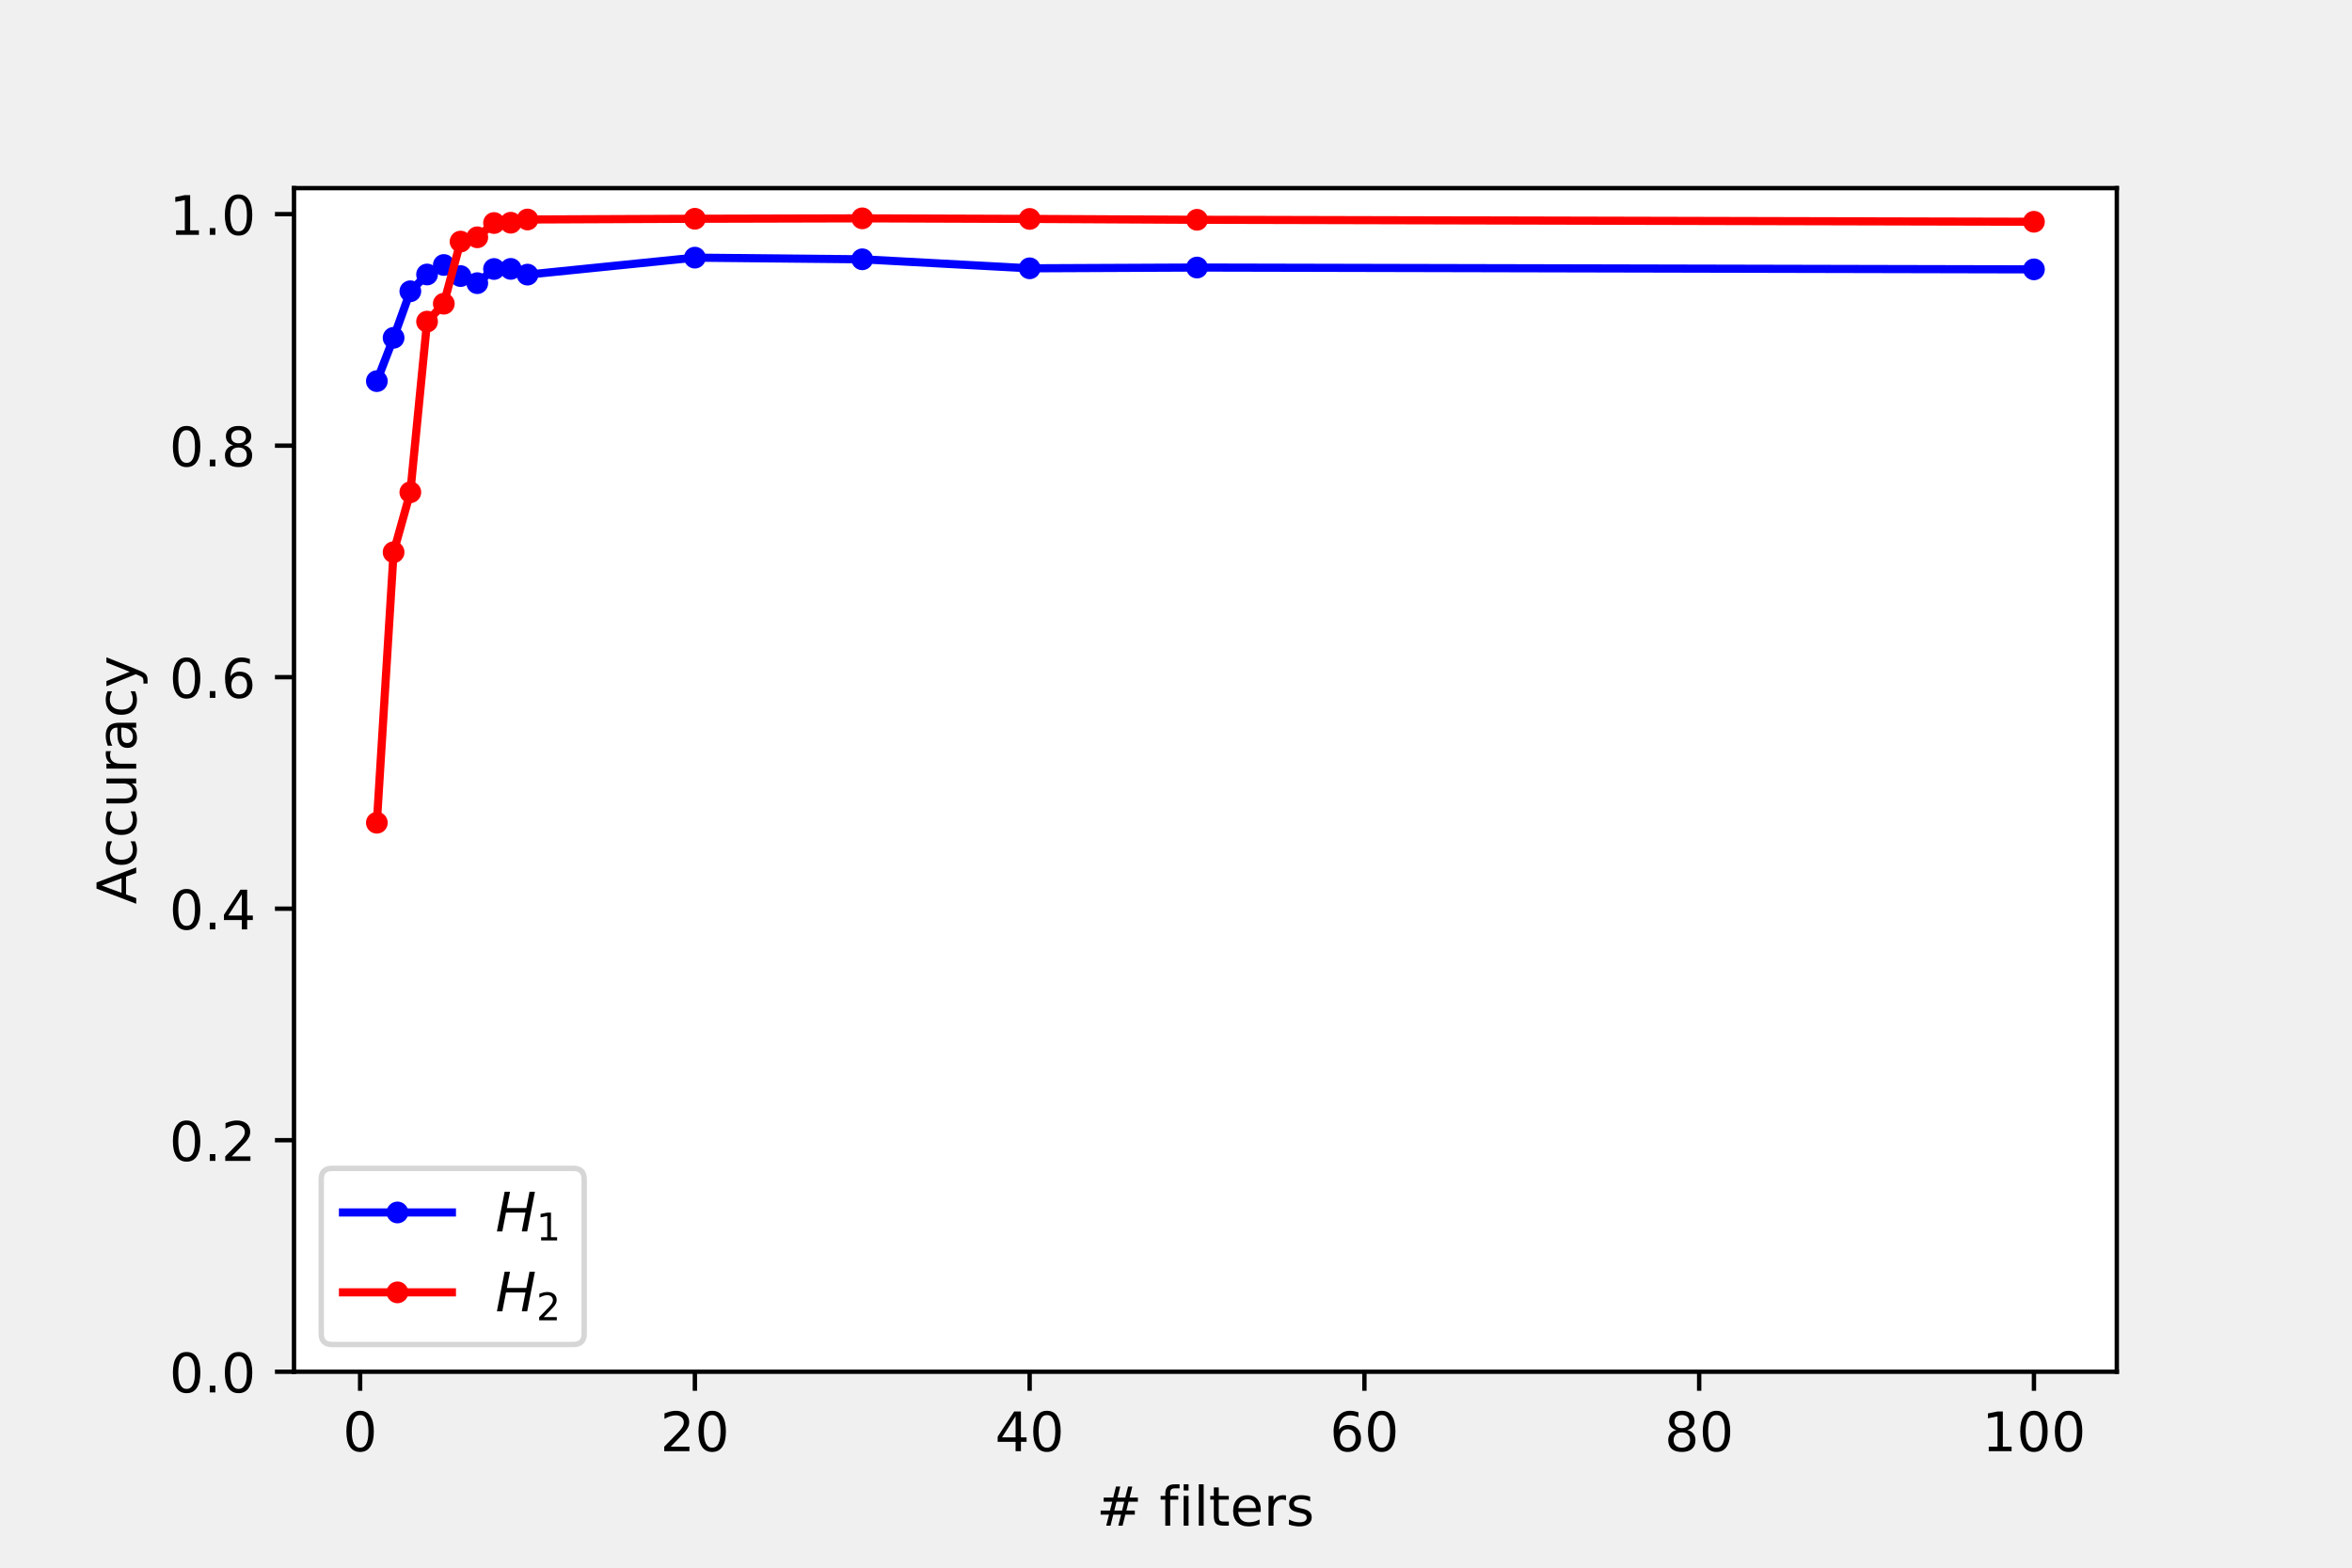
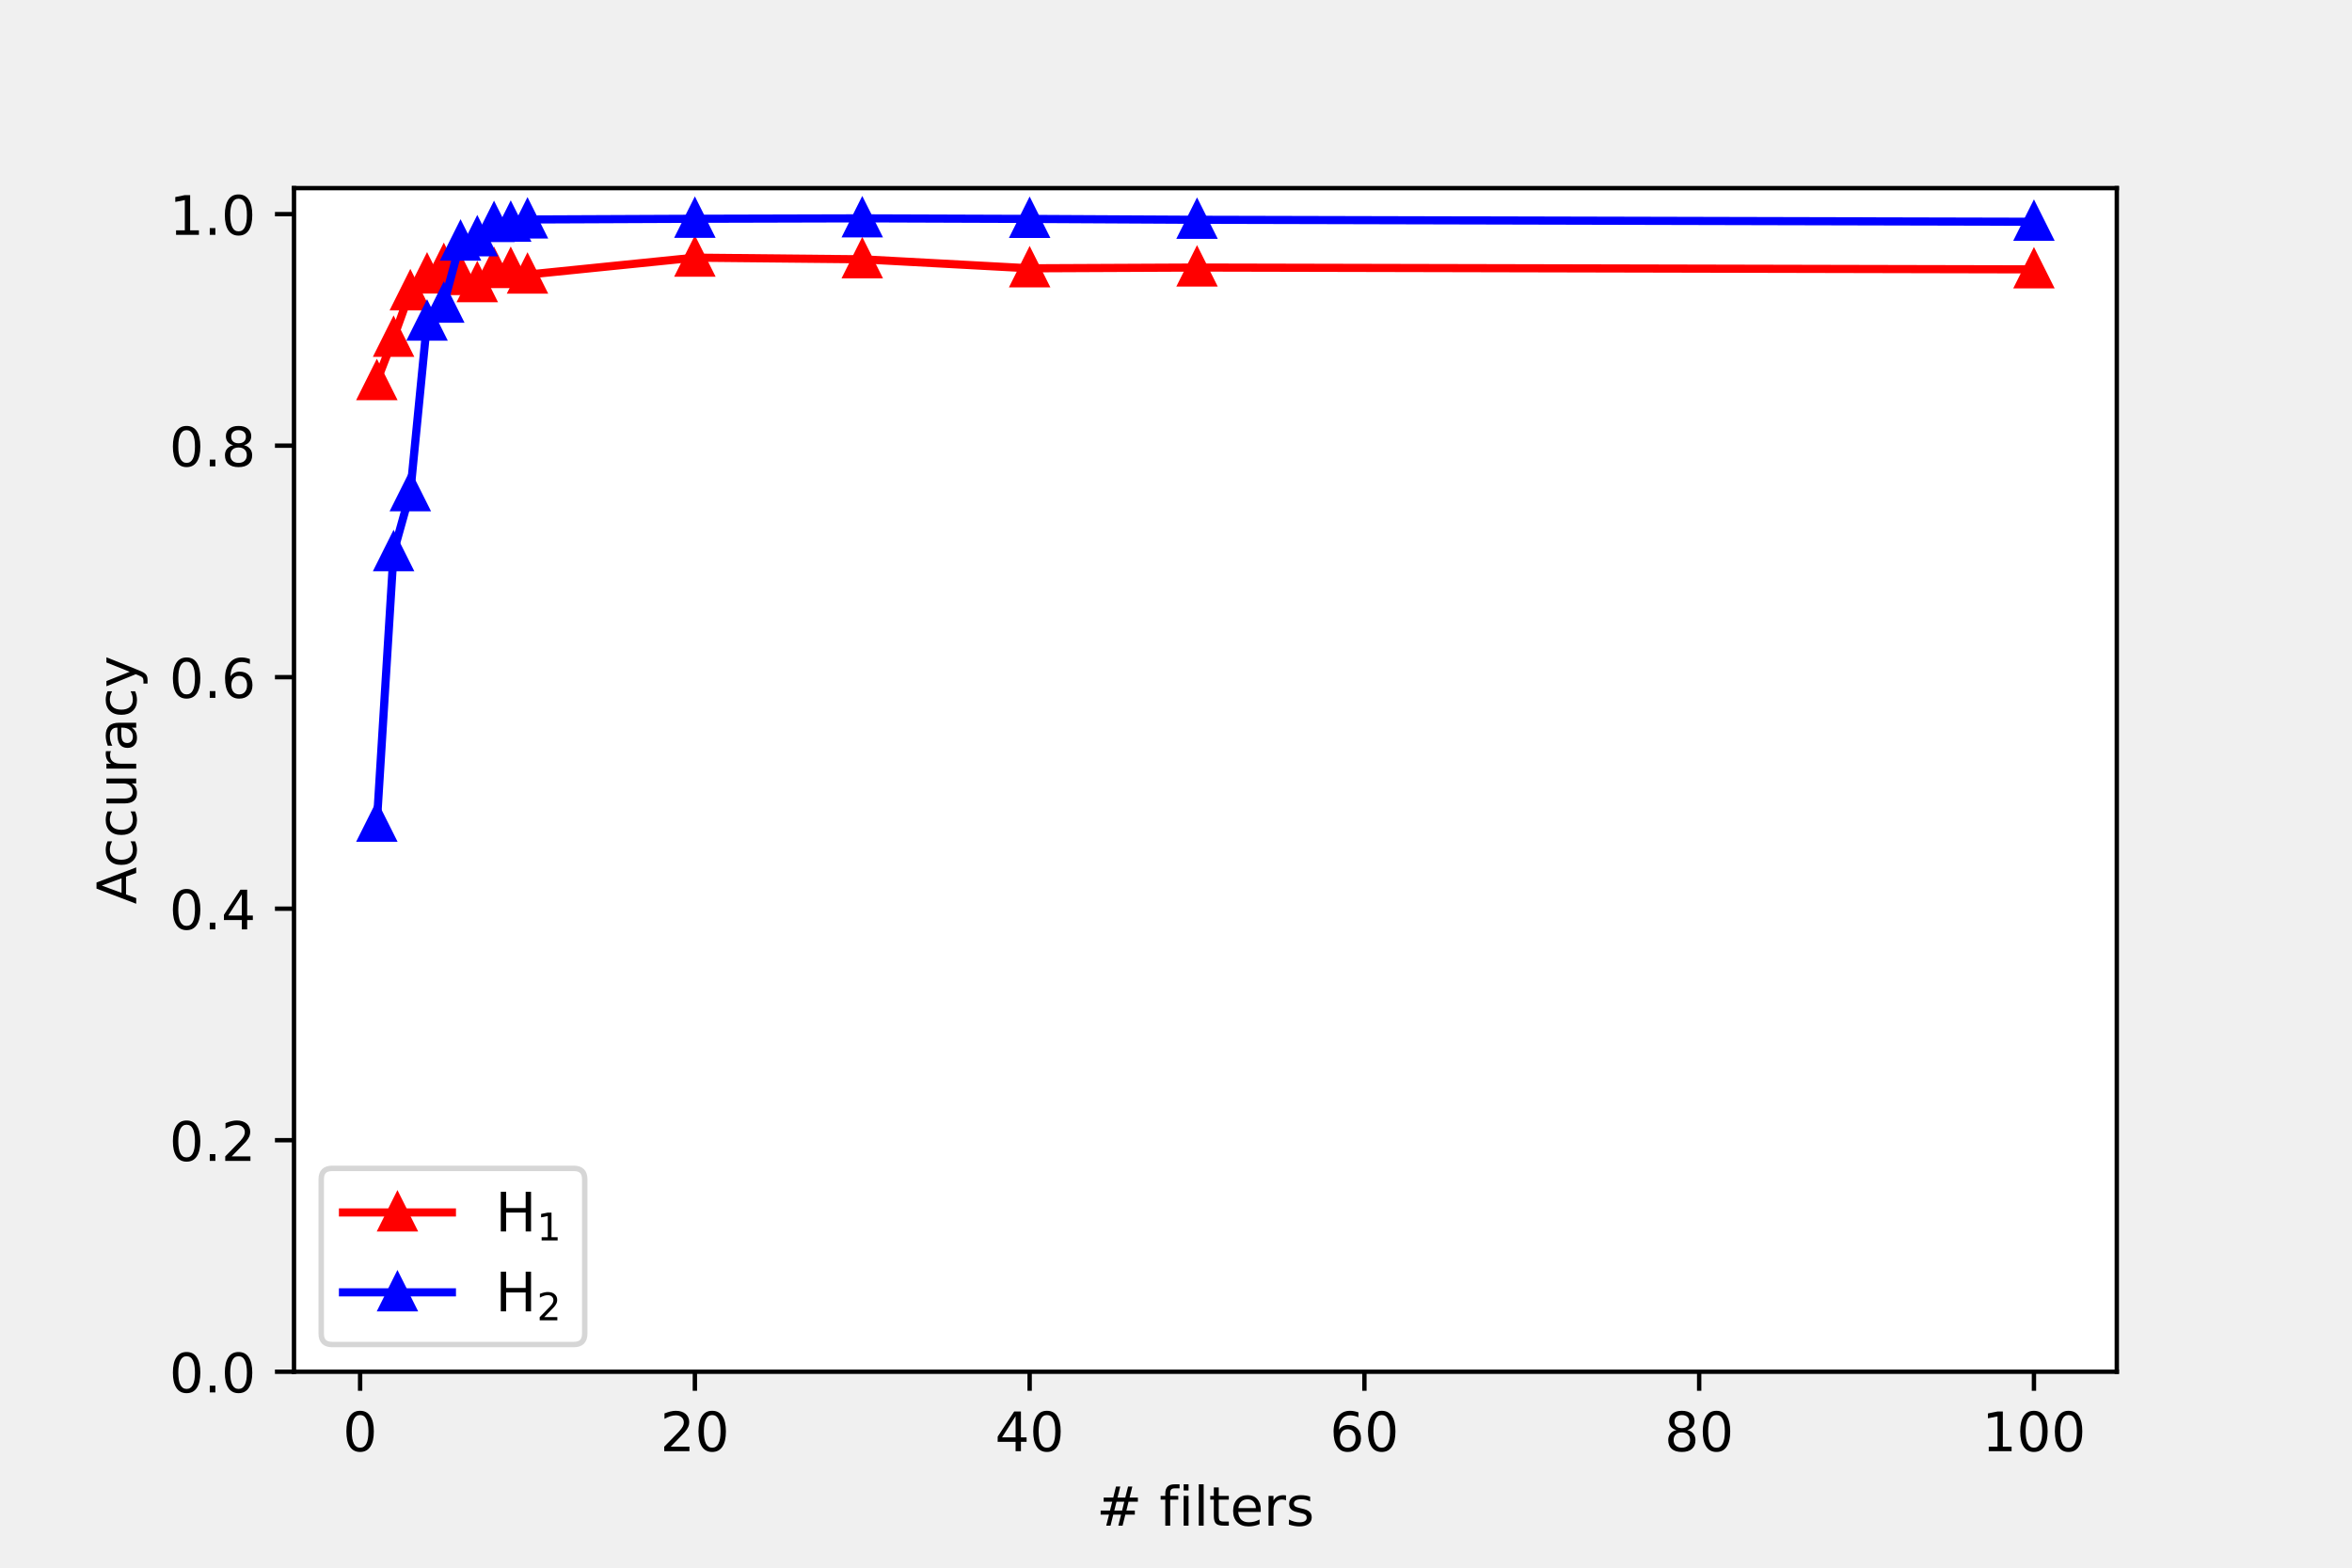
<svg xmlns="http://www.w3.org/2000/svg" xmlns:xlink="http://www.w3.org/1999/xlink" width="432pt" height="288pt" viewBox="0 0 432 288" version="1.1">
  <defs>
    <style type="text/css">*{stroke-linejoin: round; stroke-linecap: butt}</style>
  </defs>
  <g id="figure_1">
    <g id="patch_1">
      <path d="M 0 288  L 432 288  L 432 0  L 0 0  L 0 288  z " style="fill: none" />
    </g>
    <g id="axes_1">
      <g id="patch_2">
        <path d="M 54 252  L 388.8 252  L 388.8 34.56  L 54 34.56  z " style="fill: #ffffff" />
      </g>
      <g id="matplotlib.axis_1">
        <g id="xtick_1">
          <g id="line2d_1">
            <defs>
-               <path id="m6ac3729b84" d="M 0 0  L 0 3.5  " style="stroke: #000000; stroke-width: 0.8" />
-             </defs>
-             <g>
-               <use xlink:href="#m6ac3729b84" x="66.144" y="252" style="stroke: #000000; stroke-width: 0.8" />
+               <path id="m0850f4973c" d="M 0 0  L 0 3.5  " style="stroke: #000000; stroke-width: 0.8" />
+             </defs>
+             <g>
+               <use xlink:href="#m0850f4973c" x="66.144" y="252" style="stroke: #000000; stroke-width: 0.8" />
            </g>
          </g>
          <g id="text_1">
            <g transform="translate(62.96255 266.5984)scale(0.1 -0.1)">
              <defs>
                <path id="DejaVuSans-30" d="M 2034 4250  Q 1547 4250 1301 3770  Q 1056 3291 1056 2328  Q 1056 1369 1301 889  Q 1547 409 2034 409  Q 2525 409 2770 889  Q 3016 1369 3016 2328  Q 3016 3291 2770 3770  Q 2525 4250 2034 4250  z M 2034 4750  Q 2819 4750 3233 4129  Q 3647 3509 3647 2328  Q 3647 1150 3233 529  Q 2819 -91 2034 -91  Q 1250 -91 836 529  Q 422 1150 422 2328  Q 422 3509 836 4129  Q 1250 4750 2034 4750  z " transform="scale(0.015625)" />
              </defs>
              <use xlink:href="#DejaVuSans-30" />
            </g>
          </g>
        </g>
        <g id="xtick_2">
          <g id="line2d_2">
            <g>
-               <use xlink:href="#m6ac3729b84" x="127.631" y="252" style="stroke: #000000; stroke-width: 0.8" />
+               <use xlink:href="#m0850f4973c" x="127.631" y="252" style="stroke: #000000; stroke-width: 0.8" />
            </g>
          </g>
          <g id="text_2">
            <g transform="translate(121.2689 266.5984)scale(0.1 -0.1)">
              <defs>
                <path id="DejaVuSans-32" d="M 1228 531  L 3431 531  L 3431 0  L 469 0  L 469 531  Q 828 903 1448 1529  Q 2069 2156 2228 2338  Q 2531 2678 2651 2914  Q 2772 3150 2772 3378  Q 2772 3750 2511 3984  Q 2250 4219 1831 4219  Q 1534 4219 1204 4116  Q 875 4013 500 3803  L 500 4441  Q 881 4594 1212 4672  Q 1544 4750 1819 4750  Q 2544 4750 2975 4387  Q 3406 4025 3406 3419  Q 3406 3131 3298 2873  Q 3191 2616 2906 2266  Q 2828 2175 2409 1742  Q 1991 1309 1228 531  z " transform="scale(0.015625)" />
              </defs>
              <use xlink:href="#DejaVuSans-32" />
              <use xlink:href="#DejaVuSans-30" x="63.623" />
            </g>
          </g>
        </g>
        <g id="xtick_3">
          <g id="line2d_3">
            <g>
-               <use xlink:href="#m6ac3729b84" x="189.119" y="252" style="stroke: #000000; stroke-width: 0.8" />
+               <use xlink:href="#m0850f4973c" x="189.119" y="252" style="stroke: #000000; stroke-width: 0.8" />
            </g>
          </g>
          <g id="text_3">
            <g transform="translate(182.7565 266.5984)scale(0.1 -0.1)">
              <defs>
                <path id="DejaVuSans-34" d="M 2419 4116  L 825 1625  L 2419 1625  L 2419 4116  z M 2253 4666  L 3047 4666  L 3047 1625  L 3713 1625  L 3713 1100  L 3047 1100  L 3047 0  L 2419 0  L 2419 1100  L 313 1100  L 313 1709  L 2253 4666  z " transform="scale(0.015625)" />
              </defs>
              <use xlink:href="#DejaVuSans-34" />
              <use xlink:href="#DejaVuSans-30" x="63.623" />
            </g>
          </g>
        </g>
        <g id="xtick_4">
          <g id="line2d_4">
            <g>
-               <use xlink:href="#m6ac3729b84" x="250.607" y="252" style="stroke: #000000; stroke-width: 0.8" />
+               <use xlink:href="#m0850f4973c" x="250.607" y="252" style="stroke: #000000; stroke-width: 0.8" />
            </g>
          </g>
          <g id="text_4">
            <g transform="translate(244.2441 266.5984)scale(0.1 -0.1)">
              <defs>
                <path id="DejaVuSans-36" d="M 2113 2584  Q 1688 2584 1439 2293  Q 1191 2003 1191 1497  Q 1191 994 1439 701  Q 1688 409 2113 409  Q 2538 409 2786 701  Q 3034 994 3034 1497  Q 3034 2003 2786 2293  Q 2538 2584 2113 2584  z M 3366 4563  L 3366 3988  Q 3128 4100 2886 4159  Q 2644 4219 2406 4219  Q 1781 4219 1451 3797  Q 1122 3375 1075 2522  Q 1259 2794 1537 2939  Q 1816 3084 2150 3084  Q 2853 3084 3261 2657  Q 3669 2231 3669 1497  Q 3669 778 3244 343  Q 2819 -91 2113 -91  Q 1303 -91 875 529  Q 447 1150 447 2328  Q 447 3434 972 4092  Q 1497 4750 2381 4750  Q 2619 4750 2861 4703  Q 3103 4656 3366 4563  z " transform="scale(0.015625)" />
              </defs>
              <use xlink:href="#DejaVuSans-36" />
              <use xlink:href="#DejaVuSans-30" x="63.623" />
            </g>
          </g>
        </g>
        <g id="xtick_5">
          <g id="line2d_5">
            <g>
-               <use xlink:href="#m6ac3729b84" x="312.094" y="252" style="stroke: #000000; stroke-width: 0.8" />
+               <use xlink:href="#m0850f4973c" x="312.094" y="252" style="stroke: #000000; stroke-width: 0.8" />
            </g>
          </g>
          <g id="text_5">
            <g transform="translate(305.7317 266.5984)scale(0.1 -0.1)">
              <defs>
                <path id="DejaVuSans-38" d="M 2034 2216  Q 1584 2216 1326 1975  Q 1069 1734 1069 1313  Q 1069 891 1326 650  Q 1584 409 2034 409  Q 2484 409 2743 651  Q 3003 894 3003 1313  Q 3003 1734 2745 1975  Q 2488 2216 2034 2216  z M 1403 2484  Q 997 2584 770 2862  Q 544 3141 544 3541  Q 544 4100 942 4425  Q 1341 4750 2034 4750  Q 2731 4750 3128 4425  Q 3525 4100 3525 3541  Q 3525 3141 3298 2862  Q 3072 2584 2669 2484  Q 3125 2378 3379 2068  Q 3634 1759 3634 1313  Q 3634 634 3220 271  Q 2806 -91 2034 -91  Q 1263 -91 848 271  Q 434 634 434 1313  Q 434 1759 690 2068  Q 947 2378 1403 2484  z M 1172 3481  Q 1172 3119 1398 2916  Q 1625 2713 2034 2713  Q 2441 2713 2670 2916  Q 2900 3119 2900 3481  Q 2900 3844 2670 4047  Q 2441 4250 2034 4250  Q 1625 4250 1398 4047  Q 1172 3844 1172 3481  z " transform="scale(0.015625)" />
              </defs>
              <use xlink:href="#DejaVuSans-38" />
              <use xlink:href="#DejaVuSans-30" x="63.623" />
            </g>
          </g>
        </g>
        <g id="xtick_6">
          <g id="line2d_6">
            <g>
-               <use xlink:href="#m6ac3729b84" x="373.582" y="252" style="stroke: #000000; stroke-width: 0.8" />
+               <use xlink:href="#m0850f4973c" x="373.582" y="252" style="stroke: #000000; stroke-width: 0.8" />
            </g>
          </g>
          <g id="text_6">
            <g transform="translate(364.0381 266.5984)scale(0.1 -0.1)">
              <defs>
                <path id="DejaVuSans-31" d="M 794 531  L 1825 531  L 1825 4091  L 703 3866  L 703 4441  L 1819 4666  L 2450 4666  L 2450 531  L 3481 531  L 3481 0  L 794 0  L 794 531  z " transform="scale(0.015625)" />
              </defs>
              <use xlink:href="#DejaVuSans-31" />
              <use xlink:href="#DejaVuSans-30" x="63.623" />
              <use xlink:href="#DejaVuSans-30" x="127.246" />
            </g>
          </g>
        </g>
        <g id="text_7">
          <g transform="translate(201.3859 280.2766)scale(0.1 -0.1)">
            <defs>
              <path id="DejaVuSans-23" d="M 3272 2816  L 2363 2816  L 2100 1772  L 3016 1772  L 3272 2816  z M 2803 4594  L 2478 3297  L 3391 3297  L 3719 4594  L 4219 4594  L 3897 3297  L 4872 3297  L 4872 2816  L 3775 2816  L 3519 1772  L 4513 1772  L 4513 1294  L 3397 1294  L 3072 0  L 2572 0  L 2894 1294  L 1978 1294  L 1656 0  L 1153 0  L 1478 1294  L 494 1294  L 494 1772  L 1594 1772  L 1856 2816  L 850 2816  L 850 3297  L 1978 3297  L 2297 4594  L 2803 4594  z " transform="scale(0.015625)" />
              <path id="DejaVuSans-20" transform="scale(0.015625)" />
              <path id="DejaVuSans-66" d="M 2375 4863  L 2375 4384  L 1825 4384  Q 1516 4384 1395 4259  Q 1275 4134 1275 3809  L 1275 3500  L 2222 3500  L 2222 3053  L 1275 3053  L 1275 0  L 697 0  L 697 3053  L 147 3053  L 147 3500  L 697 3500  L 697 3744  Q 697 4328 969 4595  Q 1241 4863 1831 4863  L 2375 4863  z " transform="scale(0.015625)" />
              <path id="DejaVuSans-69" d="M 603 3500  L 1178 3500  L 1178 0  L 603 0  L 603 3500  z M 603 4863  L 1178 4863  L 1178 4134  L 603 4134  L 603 4863  z " transform="scale(0.015625)" />
              <path id="DejaVuSans-6c" d="M 603 4863  L 1178 4863  L 1178 0  L 603 0  L 603 4863  z " transform="scale(0.015625)" />
              <path id="DejaVuSans-74" d="M 1172 4494  L 1172 3500  L 2356 3500  L 2356 3053  L 1172 3053  L 1172 1153  Q 1172 725 1289 603  Q 1406 481 1766 481  L 2356 481  L 2356 0  L 1766 0  Q 1100 0 847 248  Q 594 497 594 1153  L 594 3053  L 172 3053  L 172 3500  L 594 3500  L 594 4494  L 1172 4494  z " transform="scale(0.015625)" />
              <path id="DejaVuSans-65" d="M 3597 1894  L 3597 1613  L 953 1613  Q 991 1019 1311 708  Q 1631 397 2203 397  Q 2534 397 2845 478  Q 3156 559 3463 722  L 3463 178  Q 3153 47 2828 -22  Q 2503 -91 2169 -91  Q 1331 -91 842 396  Q 353 884 353 1716  Q 353 2575 817 3079  Q 1281 3584 2069 3584  Q 2775 3584 3186 3129  Q 3597 2675 3597 1894  z M 3022 2063  Q 3016 2534 2758 2815  Q 2500 3097 2075 3097  Q 1594 3097 1305 2825  Q 1016 2553 972 2059  L 3022 2063  z " transform="scale(0.015625)" />
              <path id="DejaVuSans-72" d="M 2631 2963  Q 2534 3019 2420 3045  Q 2306 3072 2169 3072  Q 1681 3072 1420 2755  Q 1159 2438 1159 1844  L 1159 0  L 581 0  L 581 3500  L 1159 3500  L 1159 2956  Q 1341 3275 1631 3429  Q 1922 3584 2338 3584  Q 2397 3584 2469 3576  Q 2541 3569 2628 3553  L 2631 2963  z " transform="scale(0.015625)" />
              <path id="DejaVuSans-73" d="M 2834 3397  L 2834 2853  Q 2591 2978 2328 3040  Q 2066 3103 1784 3103  Q 1356 3103 1142 2972  Q 928 2841 928 2578  Q 928 2378 1081 2264  Q 1234 2150 1697 2047  L 1894 2003  Q 2506 1872 2764 1633  Q 3022 1394 3022 966  Q 3022 478 2636 193  Q 2250 -91 1575 -91  Q 1294 -91 989 -36  Q 684 19 347 128  L 347 722  Q 666 556 975 473  Q 1284 391 1588 391  Q 1994 391 2212 530  Q 2431 669 2431 922  Q 2431 1156 2273 1281  Q 2116 1406 1581 1522  L 1381 1569  Q 847 1681 609 1914  Q 372 2147 372 2553  Q 372 3047 722 3315  Q 1072 3584 1716 3584  Q 2034 3584 2315 3537  Q 2597 3491 2834 3397  z " transform="scale(0.015625)" />
            </defs>
            <use xlink:href="#DejaVuSans-23" />
            <use xlink:href="#DejaVuSans-20" x="83.789" />
            <use xlink:href="#DejaVuSans-66" x="115.576" />
            <use xlink:href="#DejaVuSans-69" x="150.781" />
            <use xlink:href="#DejaVuSans-6c" x="178.564" />
            <use xlink:href="#DejaVuSans-74" x="206.348" />
            <use xlink:href="#DejaVuSans-65" x="245.557" />
            <use xlink:href="#DejaVuSans-72" x="307.08" />
            <use xlink:href="#DejaVuSans-73" x="348.193" />
          </g>
        </g>
      </g>
      <g id="matplotlib.axis_2">
        <g id="ytick_1">
          <g id="line2d_7">
            <defs>
-               <path id="md30a0e6e72" d="M 0 0  L -3.5 0  " style="stroke: #000000; stroke-width: 0.8" />
-             </defs>
-             <g>
-               <use xlink:href="#md30a0e6e72" x="54" y="252" style="stroke: #000000; stroke-width: 0.8" />
+               <path id="md927bd8976" d="M 0 0  L -3.5 0  " style="stroke: #000000; stroke-width: 0.8" />
+             </defs>
+             <g>
+               <use xlink:href="#md927bd8976" x="54" y="252" style="stroke: #000000; stroke-width: 0.8" />
            </g>
          </g>
          <g id="text_8">
            <g transform="translate(31.09688 255.7992)scale(0.1 -0.1)">
              <defs>
                <path id="DejaVuSans-2e" d="M 684 794  L 1344 794  L 1344 0  L 684 0  L 684 794  z " transform="scale(0.015625)" />
              </defs>
              <use xlink:href="#DejaVuSans-30" />
              <use xlink:href="#DejaVuSans-2e" x="63.623" />
              <use xlink:href="#DejaVuSans-30" x="95.41" />
            </g>
          </g>
        </g>
        <g id="ytick_2">
          <g id="line2d_8">
            <g>
-               <use xlink:href="#md30a0e6e72" x="54" y="209.468" style="stroke: #000000; stroke-width: 0.8" />
+               <use xlink:href="#md927bd8976" x="54" y="209.468" style="stroke: #000000; stroke-width: 0.8" />
            </g>
          </g>
          <g id="text_9">
            <g transform="translate(31.09688 213.2674)scale(0.1 -0.1)">
              <use xlink:href="#DejaVuSans-30" />
              <use xlink:href="#DejaVuSans-2e" x="63.623" />
              <use xlink:href="#DejaVuSans-32" x="95.41" />
            </g>
          </g>
        </g>
        <g id="ytick_3">
          <g id="line2d_9">
            <g>
-               <use xlink:href="#md30a0e6e72" x="54" y="166.936" style="stroke: #000000; stroke-width: 0.8" />
+               <use xlink:href="#md927bd8976" x="54" y="166.936" style="stroke: #000000; stroke-width: 0.8" />
            </g>
          </g>
          <g id="text_10">
            <g transform="translate(31.09688 170.7356)scale(0.1 -0.1)">
              <use xlink:href="#DejaVuSans-30" />
              <use xlink:href="#DejaVuSans-2e" x="63.623" />
              <use xlink:href="#DejaVuSans-34" x="95.41" />
            </g>
          </g>
        </g>
        <g id="ytick_4">
          <g id="line2d_10">
            <g>
-               <use xlink:href="#md30a0e6e72" x="54" y="124.405" style="stroke: #000000; stroke-width: 0.8" />
+               <use xlink:href="#md927bd8976" x="54" y="124.405" style="stroke: #000000; stroke-width: 0.8" />
            </g>
          </g>
          <g id="text_11">
            <g transform="translate(31.09688 128.2037)scale(0.1 -0.1)">
              <use xlink:href="#DejaVuSans-30" />
              <use xlink:href="#DejaVuSans-2e" x="63.623" />
              <use xlink:href="#DejaVuSans-36" x="95.41" />
            </g>
          </g>
        </g>
        <g id="ytick_5">
          <g id="line2d_11">
            <g>
-               <use xlink:href="#md30a0e6e72" x="54" y="81.873" style="stroke: #000000; stroke-width: 0.8" />
+               <use xlink:href="#md927bd8976" x="54" y="81.873" style="stroke: #000000; stroke-width: 0.8" />
            </g>
          </g>
          <g id="text_12">
            <g transform="translate(31.09688 85.67189)scale(0.1 -0.1)">
              <use xlink:href="#DejaVuSans-30" />
              <use xlink:href="#DejaVuSans-2e" x="63.623" />
              <use xlink:href="#DejaVuSans-38" x="95.41" />
            </g>
          </g>
        </g>
        <g id="ytick_6">
          <g id="line2d_12">
            <g>
-               <use xlink:href="#md30a0e6e72" x="54" y="39.341" style="stroke: #000000; stroke-width: 0.8" />
+               <use xlink:href="#md927bd8976" x="54" y="39.341" style="stroke: #000000; stroke-width: 0.8" />
            </g>
          </g>
          <g id="text_13">
            <g transform="translate(31.09688 43.14006)scale(0.1 -0.1)">
              <use xlink:href="#DejaVuSans-31" />
              <use xlink:href="#DejaVuSans-2e" x="63.623" />
              <use xlink:href="#DejaVuSans-30" x="95.41" />
            </g>
          </g>
        </g>
        <g id="text_14">
          <g transform="translate(25.01719 166.1081)rotate(-90)scale(0.1 -0.1)">
            <defs>
              <path id="DejaVuSans-41" d="M 2188 4044  L 1331 1722  L 3047 1722  L 2188 4044  z M 1831 4666  L 2547 4666  L 4325 0  L 3669 0  L 3244 1197  L 1141 1197  L 716 0  L 50 0  L 1831 4666  z " transform="scale(0.015625)" />
              <path id="DejaVuSans-63" d="M 3122 3366  L 3122 2828  Q 2878 2963 2633 3030  Q 2388 3097 2138 3097  Q 1578 3097 1268 2742  Q 959 2388 959 1747  Q 959 1106 1268 751  Q 1578 397 2138 397  Q 2388 397 2633 464  Q 2878 531 3122 666  L 3122 134  Q 2881 22 2623 -34  Q 2366 -91 2075 -91  Q 1284 -91 818 406  Q 353 903 353 1747  Q 353 2603 823 3093  Q 1294 3584 2113 3584  Q 2378 3584 2631 3529  Q 2884 3475 3122 3366  z " transform="scale(0.015625)" />
              <path id="DejaVuSans-75" d="M 544 1381  L 544 3500  L 1119 3500  L 1119 1403  Q 1119 906 1312 657  Q 1506 409 1894 409  Q 2359 409 2629 706  Q 2900 1003 2900 1516  L 2900 3500  L 3475 3500  L 3475 0  L 2900 0  L 2900 538  Q 2691 219 2414 64  Q 2138 -91 1772 -91  Q 1169 -91 856 284  Q 544 659 544 1381  z M 1991 3584  L 1991 3584  z " transform="scale(0.015625)" />
              <path id="DejaVuSans-61" d="M 2194 1759  Q 1497 1759 1228 1600  Q 959 1441 959 1056  Q 959 750 1161 570  Q 1363 391 1709 391  Q 2188 391 2477 730  Q 2766 1069 2766 1631  L 2766 1759  L 2194 1759  z M 3341 1997  L 3341 0  L 2766 0  L 2766 531  Q 2569 213 2275 61  Q 1981 -91 1556 -91  Q 1019 -91 701 211  Q 384 513 384 1019  Q 384 1609 779 1909  Q 1175 2209 1959 2209  L 2766 2209  L 2766 2266  Q 2766 2663 2505 2880  Q 2244 3097 1772 3097  Q 1472 3097 1187 3025  Q 903 2953 641 2809  L 641 3341  Q 956 3463 1253 3523  Q 1550 3584 1831 3584  Q 2591 3584 2966 3190  Q 3341 2797 3341 1997  z " transform="scale(0.015625)" />
              <path id="DejaVuSans-79" d="M 2059 -325  Q 1816 -950 1584 -1140  Q 1353 -1331 966 -1331  L 506 -1331  L 506 -850  L 844 -850  Q 1081 -850 1212 -737  Q 1344 -625 1503 -206  L 1606 56  L 191 3500  L 800 3500  L 1894 763  L 2988 3500  L 3597 3500  L 2059 -325  z " transform="scale(0.015625)" />
            </defs>
            <use xlink:href="#DejaVuSans-41" />
            <use xlink:href="#DejaVuSans-63" x="66.658" />
            <use xlink:href="#DejaVuSans-63" x="121.639" />
            <use xlink:href="#DejaVuSans-75" x="176.619" />
            <use xlink:href="#DejaVuSans-72" x="239.998" />
            <use xlink:href="#DejaVuSans-61" x="281.111" />
            <use xlink:href="#DejaVuSans-63" x="342.391" />
            <use xlink:href="#DejaVuSans-79" x="397.371" />
          </g>
        </g>
      </g>
      <g id="line2d_13">
-         <path d="M 69.218 70.017  L 72.293 62.06  L 75.367 53.509  L 78.441 50.426  L 81.516 48.68  L 84.59 50.718  L 87.664 52.021  L 90.739 49.416  L 93.813 49.398  L 96.888 50.452  L 127.631 47.333  L 158.375 47.635  L 189.119 49.292  L 219.863 49.15  L 373.582 49.486  " clip-path="url(#pfe52445cdb)" style="fill: none; stroke: #0000ff; stroke-width: 1.5; stroke-linecap: square" />
+         <path d="M 69.218 70.017  L 72.293 62.06  L 75.367 53.509  L 78.441 50.426  L 81.516 48.68  L 84.59 50.718  L 87.664 52.021  L 90.739 49.416  L 93.813 49.398  L 96.888 50.452  L 127.631 47.333  L 158.375 47.635  L 189.119 49.292  L 219.863 49.15  L 373.582 49.486  " clip-path="url(#p7e7d9553b4)" style="fill: none; stroke: #ff0000; stroke-width: 1.5; stroke-linecap: square" />
        <defs>
-           <path id="m2ba2cc3808" d="M 0 1.5  C 0.398 1.5 0.779 1.342 1.061 1.061  C 1.342 0.779 1.5 0.398 1.5 0  C 1.5 -0.398 1.342 -0.779 1.061 -1.061  C 0.779 -1.342 0.398 -1.5 0 -1.5  C -0.398 -1.5 -0.779 -1.342 -1.061 -1.061  C -1.342 -0.779 -1.5 -0.398 -1.5 0  C -1.5 0.398 -1.342 0.779 -1.061 1.061  C -0.779 1.342 -0.398 1.5 0 1.5  z " style="stroke: #0000ff" />
+           <path id="m6dc9ea2cc4" d="M 0 -3  L -3 3  L 3 3  z " style="stroke: #ff0000; stroke-linejoin: miter" />
        </defs>
-         <g clip-path="url(#pfe52445cdb)">
-           <use xlink:href="#m2ba2cc3808" x="69.218" y="70.017" style="fill: #0000ff; stroke: #0000ff" />
-           <use xlink:href="#m2ba2cc3808" x="72.293" y="62.06" style="fill: #0000ff; stroke: #0000ff" />
-           <use xlink:href="#m2ba2cc3808" x="75.367" y="53.509" style="fill: #0000ff; stroke: #0000ff" />
-           <use xlink:href="#m2ba2cc3808" x="78.441" y="50.426" style="fill: #0000ff; stroke: #0000ff" />
-           <use xlink:href="#m2ba2cc3808" x="81.516" y="48.68" style="fill: #0000ff; stroke: #0000ff" />
-           <use xlink:href="#m2ba2cc3808" x="84.59" y="50.718" style="fill: #0000ff; stroke: #0000ff" />
-           <use xlink:href="#m2ba2cc3808" x="87.664" y="52.021" style="fill: #0000ff; stroke: #0000ff" />
-           <use xlink:href="#m2ba2cc3808" x="90.739" y="49.416" style="fill: #0000ff; stroke: #0000ff" />
-           <use xlink:href="#m2ba2cc3808" x="93.813" y="49.398" style="fill: #0000ff; stroke: #0000ff" />
-           <use xlink:href="#m2ba2cc3808" x="96.888" y="50.452" style="fill: #0000ff; stroke: #0000ff" />
-           <use xlink:href="#m2ba2cc3808" x="127.631" y="47.333" style="fill: #0000ff; stroke: #0000ff" />
-           <use xlink:href="#m2ba2cc3808" x="158.375" y="47.635" style="fill: #0000ff; stroke: #0000ff" />
-           <use xlink:href="#m2ba2cc3808" x="189.119" y="49.292" style="fill: #0000ff; stroke: #0000ff" />
-           <use xlink:href="#m2ba2cc3808" x="219.863" y="49.15" style="fill: #0000ff; stroke: #0000ff" />
-           <use xlink:href="#m2ba2cc3808" x="373.582" y="49.486" style="fill: #0000ff; stroke: #0000ff" />
+         <g clip-path="url(#p7e7d9553b4)">
+           <use xlink:href="#m6dc9ea2cc4" x="69.218" y="70.017" style="fill: #ff0000; stroke: #ff0000; stroke-linejoin: miter" />
+           <use xlink:href="#m6dc9ea2cc4" x="72.293" y="62.06" style="fill: #ff0000; stroke: #ff0000; stroke-linejoin: miter" />
+           <use xlink:href="#m6dc9ea2cc4" x="75.367" y="53.509" style="fill: #ff0000; stroke: #ff0000; stroke-linejoin: miter" />
+           <use xlink:href="#m6dc9ea2cc4" x="78.441" y="50.426" style="fill: #ff0000; stroke: #ff0000; stroke-linejoin: miter" />
+           <use xlink:href="#m6dc9ea2cc4" x="81.516" y="48.68" style="fill: #ff0000; stroke: #ff0000; stroke-linejoin: miter" />
+           <use xlink:href="#m6dc9ea2cc4" x="84.59" y="50.718" style="fill: #ff0000; stroke: #ff0000; stroke-linejoin: miter" />
+           <use xlink:href="#m6dc9ea2cc4" x="87.664" y="52.021" style="fill: #ff0000; stroke: #ff0000; stroke-linejoin: miter" />
+           <use xlink:href="#m6dc9ea2cc4" x="90.739" y="49.416" style="fill: #ff0000; stroke: #ff0000; stroke-linejoin: miter" />
+           <use xlink:href="#m6dc9ea2cc4" x="93.813" y="49.398" style="fill: #ff0000; stroke: #ff0000; stroke-linejoin: miter" />
+           <use xlink:href="#m6dc9ea2cc4" x="96.888" y="50.452" style="fill: #ff0000; stroke: #ff0000; stroke-linejoin: miter" />
+           <use xlink:href="#m6dc9ea2cc4" x="127.631" y="47.333" style="fill: #ff0000; stroke: #ff0000; stroke-linejoin: miter" />
+           <use xlink:href="#m6dc9ea2cc4" x="158.375" y="47.635" style="fill: #ff0000; stroke: #ff0000; stroke-linejoin: miter" />
+           <use xlink:href="#m6dc9ea2cc4" x="189.119" y="49.292" style="fill: #ff0000; stroke: #ff0000; stroke-linejoin: miter" />
+           <use xlink:href="#m6dc9ea2cc4" x="219.863" y="49.15" style="fill: #ff0000; stroke: #ff0000; stroke-linejoin: miter" />
+           <use xlink:href="#m6dc9ea2cc4" x="373.582" y="49.486" style="fill: #ff0000; stroke: #ff0000; stroke-linejoin: miter" />
        </g>
      </g>
      <g id="line2d_14">
-         <path d="M 69.218 151.146  L 72.293 101.446  L 75.367 90.432  L 78.441 59.083  L 81.516 55.795  L 84.59 44.383  L 87.664 43.594  L 90.739 40.971  L 93.813 40.918  L 96.888 40.324  L 127.631 40.191  L 158.375 40.112  L 189.119 40.218  L 219.863 40.378  L 373.582 40.741  " clip-path="url(#pfe52445cdb)" style="fill: none; stroke: #ff0000; stroke-width: 1.5; stroke-linecap: square" />
+         <path d="M 69.218 151.146  L 72.293 101.446  L 75.367 90.432  L 78.441 59.083  L 81.516 55.795  L 84.59 44.383  L 87.664 43.594  L 90.739 40.971  L 93.813 40.918  L 96.888 40.324  L 127.631 40.191  L 158.375 40.112  L 189.119 40.218  L 219.863 40.378  L 373.582 40.741  " clip-path="url(#p7e7d9553b4)" style="fill: none; stroke: #0000ff; stroke-width: 1.5; stroke-linecap: square" />
        <defs>
-           <path id="m64450defc7" d="M 0 1.5  C 0.398 1.5 0.779 1.342 1.061 1.061  C 1.342 0.779 1.5 0.398 1.5 0  C 1.5 -0.398 1.342 -0.779 1.061 -1.061  C 0.779 -1.342 0.398 -1.5 0 -1.5  C -0.398 -1.5 -0.779 -1.342 -1.061 -1.061  C -1.342 -0.779 -1.5 -0.398 -1.5 0  C -1.5 0.398 -1.342 0.779 -1.061 1.061  C -0.779 1.342 -0.398 1.5 0 1.5  z " style="stroke: #ff0000" />
+           <path id="mdd59e50eff" d="M 0 -3  L -3 3  L 3 3  z " style="stroke: #0000ff; stroke-linejoin: miter" />
        </defs>
-         <g clip-path="url(#pfe52445cdb)">
-           <use xlink:href="#m64450defc7" x="69.218" y="151.146" style="fill: #ff0000; stroke: #ff0000" />
-           <use xlink:href="#m64450defc7" x="72.293" y="101.446" style="fill: #ff0000; stroke: #ff0000" />
-           <use xlink:href="#m64450defc7" x="75.367" y="90.432" style="fill: #ff0000; stroke: #ff0000" />
-           <use xlink:href="#m64450defc7" x="78.441" y="59.083" style="fill: #ff0000; stroke: #ff0000" />
-           <use xlink:href="#m64450defc7" x="81.516" y="55.795" style="fill: #ff0000; stroke: #ff0000" />
-           <use xlink:href="#m64450defc7" x="84.59" y="44.383" style="fill: #ff0000; stroke: #ff0000" />
-           <use xlink:href="#m64450defc7" x="87.664" y="43.594" style="fill: #ff0000; stroke: #ff0000" />
-           <use xlink:href="#m64450defc7" x="90.739" y="40.971" style="fill: #ff0000; stroke: #ff0000" />
-           <use xlink:href="#m64450defc7" x="93.813" y="40.918" style="fill: #ff0000; stroke: #ff0000" />
-           <use xlink:href="#m64450defc7" x="96.888" y="40.324" style="fill: #ff0000; stroke: #ff0000" />
-           <use xlink:href="#m64450defc7" x="127.631" y="40.191" style="fill: #ff0000; stroke: #ff0000" />
-           <use xlink:href="#m64450defc7" x="158.375" y="40.112" style="fill: #ff0000; stroke: #ff0000" />
-           <use xlink:href="#m64450defc7" x="189.119" y="40.218" style="fill: #ff0000; stroke: #ff0000" />
-           <use xlink:href="#m64450defc7" x="219.863" y="40.378" style="fill: #ff0000; stroke: #ff0000" />
-           <use xlink:href="#m64450defc7" x="373.582" y="40.741" style="fill: #ff0000; stroke: #ff0000" />
+         <g clip-path="url(#p7e7d9553b4)">
+           <use xlink:href="#mdd59e50eff" x="69.218" y="151.146" style="fill: #0000ff; stroke: #0000ff; stroke-linejoin: miter" />
+           <use xlink:href="#mdd59e50eff" x="72.293" y="101.446" style="fill: #0000ff; stroke: #0000ff; stroke-linejoin: miter" />
+           <use xlink:href="#mdd59e50eff" x="75.367" y="90.432" style="fill: #0000ff; stroke: #0000ff; stroke-linejoin: miter" />
+           <use xlink:href="#mdd59e50eff" x="78.441" y="59.083" style="fill: #0000ff; stroke: #0000ff; stroke-linejoin: miter" />
+           <use xlink:href="#mdd59e50eff" x="81.516" y="55.795" style="fill: #0000ff; stroke: #0000ff; stroke-linejoin: miter" />
+           <use xlink:href="#mdd59e50eff" x="84.59" y="44.383" style="fill: #0000ff; stroke: #0000ff; stroke-linejoin: miter" />
+           <use xlink:href="#mdd59e50eff" x="87.664" y="43.594" style="fill: #0000ff; stroke: #0000ff; stroke-linejoin: miter" />
+           <use xlink:href="#mdd59e50eff" x="90.739" y="40.971" style="fill: #0000ff; stroke: #0000ff; stroke-linejoin: miter" />
+           <use xlink:href="#mdd59e50eff" x="93.813" y="40.918" style="fill: #0000ff; stroke: #0000ff; stroke-linejoin: miter" />
+           <use xlink:href="#mdd59e50eff" x="96.888" y="40.324" style="fill: #0000ff; stroke: #0000ff; stroke-linejoin: miter" />
+           <use xlink:href="#mdd59e50eff" x="127.631" y="40.191" style="fill: #0000ff; stroke: #0000ff; stroke-linejoin: miter" />
+           <use xlink:href="#mdd59e50eff" x="158.375" y="40.112" style="fill: #0000ff; stroke: #0000ff; stroke-linejoin: miter" />
+           <use xlink:href="#mdd59e50eff" x="189.119" y="40.218" style="fill: #0000ff; stroke: #0000ff; stroke-linejoin: miter" />
+           <use xlink:href="#mdd59e50eff" x="219.863" y="40.378" style="fill: #0000ff; stroke: #0000ff; stroke-linejoin: miter" />
+           <use xlink:href="#mdd59e50eff" x="373.582" y="40.741" style="fill: #0000ff; stroke: #0000ff; stroke-linejoin: miter" />
        </g>
      </g>
      <g id="patch_3">
        <path d="M 54 252  L 54 34.56  " style="fill: none; stroke: #000000; stroke-width: 0.8; stroke-linejoin: miter; stroke-linecap: square" />
      </g>
      <g id="patch_4">
        <path d="M 388.8 252  L 388.8 34.56  " style="fill: none; stroke: #000000; stroke-width: 0.8; stroke-linejoin: miter; stroke-linecap: square" />
      </g>
      <g id="patch_5">
        <path d="M 54 252  L 388.8 252  " style="fill: none; stroke: #000000; stroke-width: 0.8; stroke-linejoin: miter; stroke-linecap: square" />
      </g>
      <g id="patch_6">
        <path d="M 54 34.56  L 388.8 34.56  " style="fill: none; stroke: #000000; stroke-width: 0.8; stroke-linejoin: miter; stroke-linecap: square" />
      </g>
      <g id="legend_1">
        <g id="patch_7">
-           <path d="M 61 247  L 105.3 247  Q 107.3 247 107.3 245  L 107.3 216.644  Q 107.3 214.644 105.3 214.644  L 61 214.644  Q 59 214.644 59 216.644  L 59 245  Q 59 247 61 247  z " style="fill: #ffffff; opacity: 0.8; stroke: #cccccc; stroke-linejoin: miter" />
+           <path d="M 61 247  L 105.4 247  Q 107.4 247 107.4 245  L 107.4 216.644  Q 107.4 214.644 105.4 214.644  L 61 214.644  Q 59 214.644 59 216.644  L 59 245  Q 59 247 61 247  z " style="fill: #ffffff; opacity: 0.8; stroke: #cccccc; stroke-linejoin: miter" />
        </g>
        <g id="line2d_15">
-           <path d="M 63 222.742  L 73 222.742  L 83 222.742  " style="fill: none; stroke: #0000ff; stroke-width: 1.5; stroke-linecap: square" />
+           <path d="M 63 222.742  L 73 222.742  L 83 222.742  " style="fill: none; stroke: #ff0000; stroke-width: 1.5; stroke-linecap: square" />
          <g>
-             <use xlink:href="#m2ba2cc3808" x="73" y="222.742" style="fill: #0000ff; stroke: #0000ff" />
+             <use xlink:href="#m6dc9ea2cc4" x="73" y="222.742" style="fill: #ff0000; stroke: #ff0000; stroke-linejoin: miter" />
          </g>
        </g>
        <g id="text_15">
          <g transform="translate(91 226.2422)scale(0.1 -0.1)">
            <defs>
-               <path id="DejaVuSans-Oblique-48" d="M 1081 4666  L 1716 4666  L 1344 2753  L 3634 2753  L 4006 4666  L 4641 4666  L 3731 0  L 3097 0  L 3531 2222  L 1241 2222  L 806 0  L 172 0  L 1081 4666  z " transform="scale(0.015625)" />
-             </defs>
-             <use xlink:href="#DejaVuSans-Oblique-48" transform="translate(0 0.09375)" />
-             <use xlink:href="#DejaVuSans-31" transform="translate(75.19531 -16.3125)scale(0.7)" />
+               <path id="DejaVuSans-48" d="M 628 4666  L 1259 4666  L 1259 2753  L 3553 2753  L 3553 4666  L 4184 4666  L 4184 0  L 3553 0  L 3553 2222  L 1259 2222  L 1259 0  L 628 0  L 628 4666  z " transform="scale(0.015625)" />
+             </defs>
+             <use xlink:href="#DejaVuSans-48" transform="translate(0 0.09375)" />
+             <use xlink:href="#DejaVuSans-31" transform="translate(76.15234 -16.3125)scale(0.7)" />
          </g>
        </g>
        <g id="line2d_16">
-           <path d="M 63 237.42  L 73 237.42  L 83 237.42  " style="fill: none; stroke: #ff0000; stroke-width: 1.5; stroke-linecap: square" />
+           <path d="M 63 237.42  L 73 237.42  L 83 237.42  " style="fill: none; stroke: #0000ff; stroke-width: 1.5; stroke-linecap: square" />
          <g>
-             <use xlink:href="#m64450defc7" x="73" y="237.42" style="fill: #ff0000; stroke: #ff0000" />
+             <use xlink:href="#mdd59e50eff" x="73" y="237.42" style="fill: #0000ff; stroke: #0000ff; stroke-linejoin: miter" />
          </g>
        </g>
        <g id="text_16">
          <g transform="translate(91 240.9203)scale(0.1 -0.1)">
-             <use xlink:href="#DejaVuSans-Oblique-48" transform="translate(0 0.09375)" />
-             <use xlink:href="#DejaVuSans-32" transform="translate(75.19531 -16.3125)scale(0.7)" />
+             <use xlink:href="#DejaVuSans-48" transform="translate(0 0.09375)" />
+             <use xlink:href="#DejaVuSans-32" transform="translate(76.15234 -16.3125)scale(0.7)" />
          </g>
        </g>
      </g>
    </g>
  </g>
  <defs>
-     <clipPath id="pfe52445cdb">
+     <clipPath id="p7e7d9553b4">
      <rect x="54" y="34.56" width="334.8" height="217.44" />
    </clipPath>
  </defs>
</svg>
